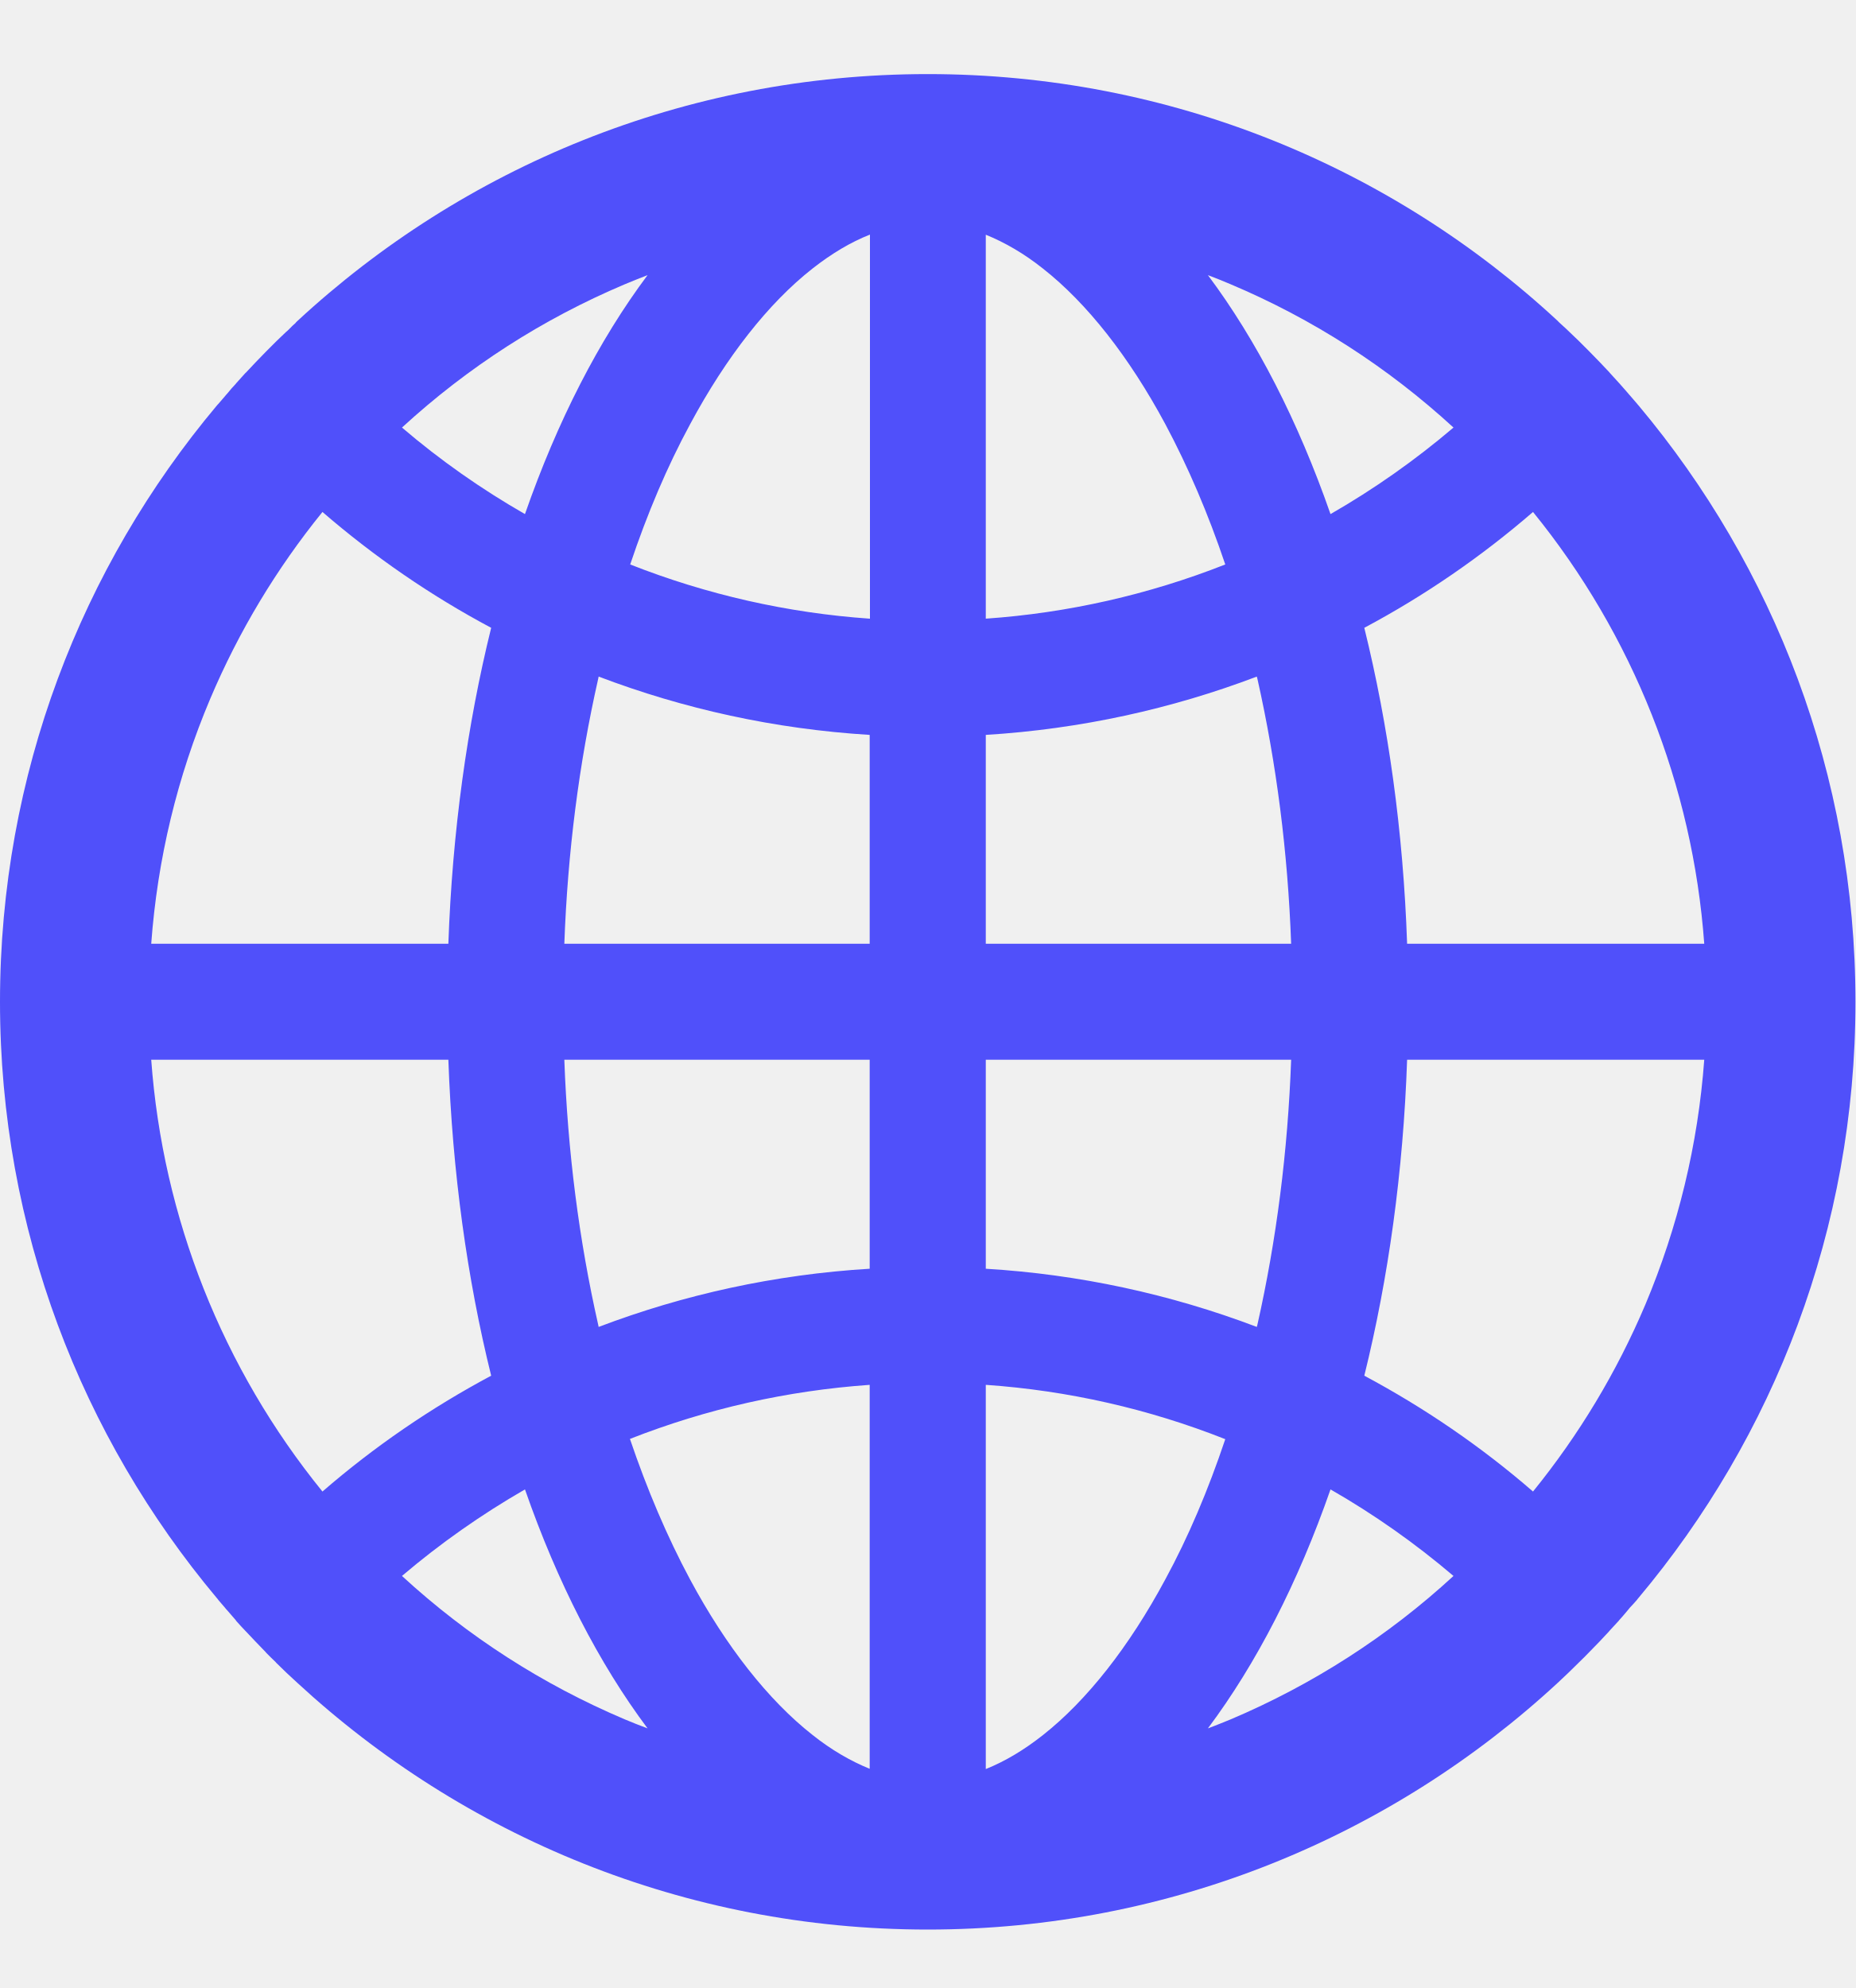
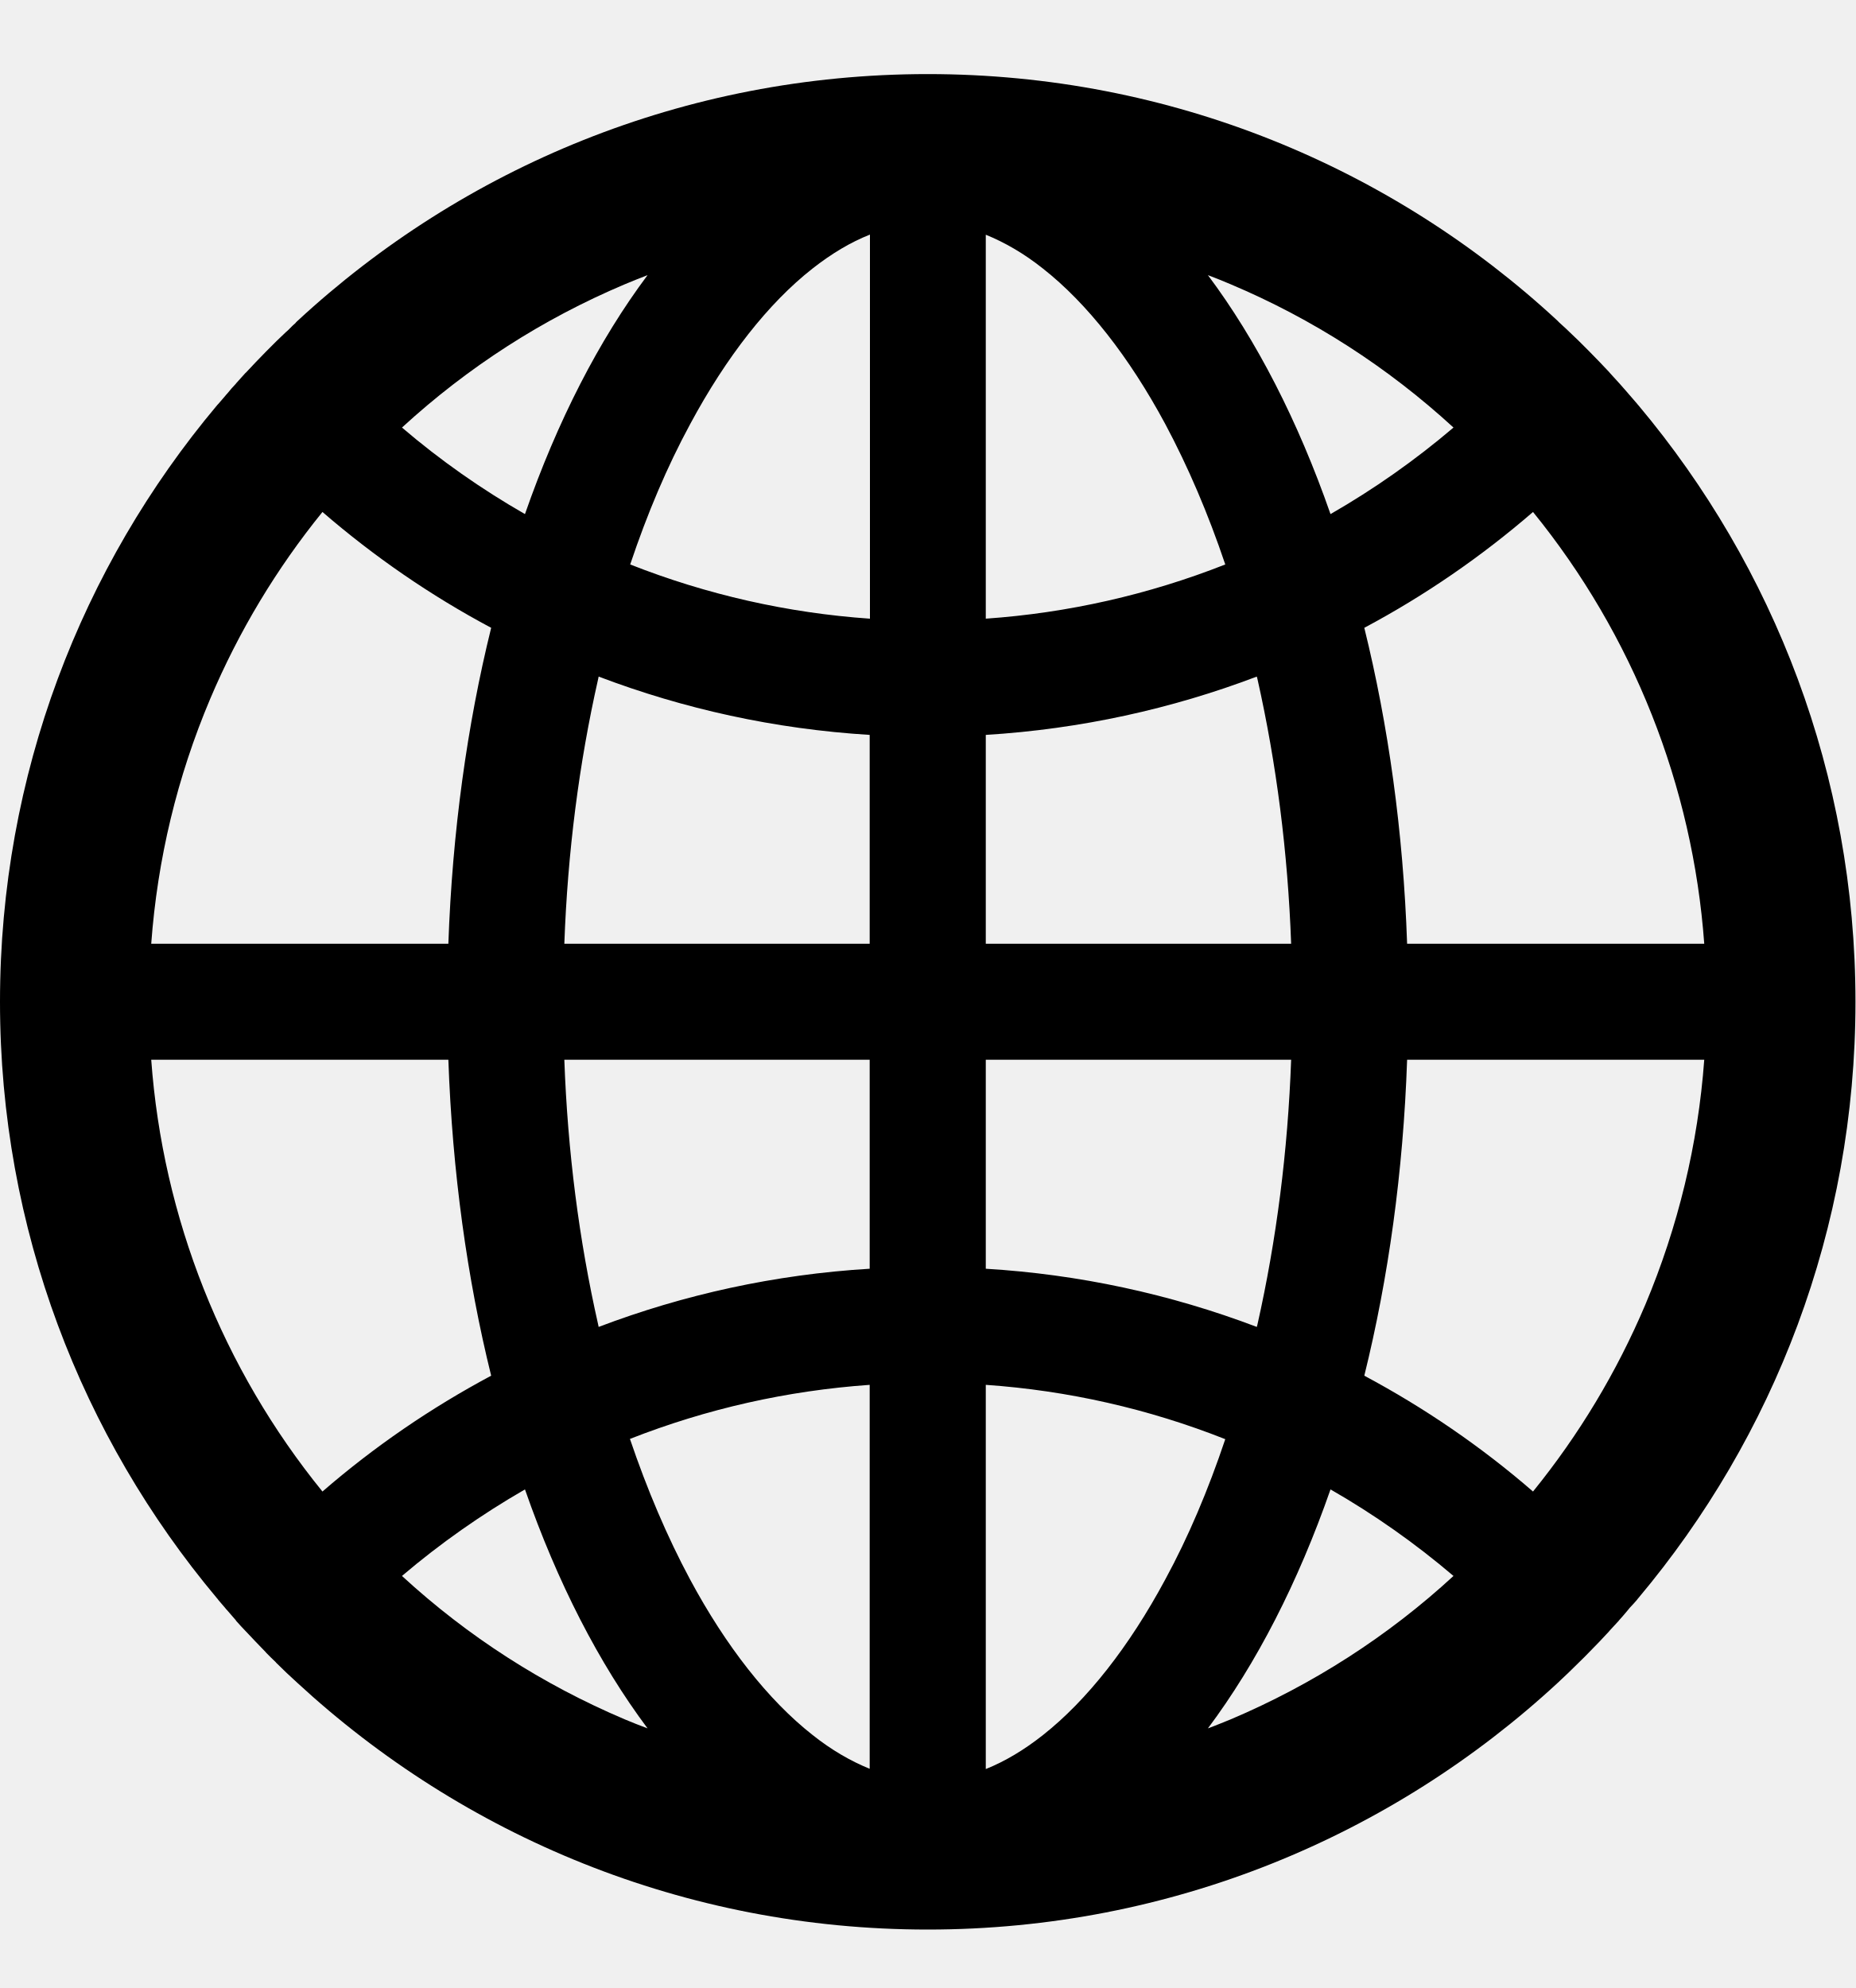
<svg xmlns="http://www.w3.org/2000/svg" viewBox="0 0 14 15" fill="none">
  <g clip-path="url(#clip0_320_161)">
-     <path d="M12.35 12.073C12.353 12.068 12.358 12.063 12.361 12.059C13.384 10.841 14 9.273 14 7.559C14 5.845 13.384 4.276 12.363 3.059C12.359 3.054 12.355 3.051 12.352 3.046C12.334 3.026 12.319 3.007 12.302 2.988C12.295 2.98 12.289 2.974 12.283 2.966L12.219 2.893L12.217 2.891C12.194 2.865 12.169 2.838 12.145 2.812L12.144 2.81C12.094 2.757 12.044 2.704 11.992 2.652L11.991 2.651L11.916 2.576L11.911 2.571C11.887 2.548 11.864 2.526 11.841 2.504C11.833 2.496 11.825 2.488 11.816 2.48C11.8 2.465 11.784 2.451 11.769 2.437C11.764 2.432 11.758 2.427 11.753 2.421C10.506 1.265 8.836 0.559 7 0.559C5.164 0.559 3.494 1.265 2.245 2.421C2.241 2.426 2.234 2.43 2.23 2.437C2.214 2.451 2.198 2.466 2.183 2.482C2.175 2.49 2.167 2.498 2.158 2.505C2.134 2.527 2.111 2.551 2.087 2.573L2.083 2.577L2.008 2.652L2.006 2.654C1.955 2.705 1.905 2.759 1.855 2.812L1.853 2.813C1.828 2.84 1.805 2.866 1.781 2.893L1.78 2.895C1.758 2.918 1.736 2.943 1.716 2.968C1.709 2.976 1.703 2.982 1.697 2.99C1.68 3.009 1.664 3.029 1.647 3.048C1.644 3.052 1.639 3.055 1.636 3.06C0.616 4.276 0 5.845 0 7.559C0 9.273 0.616 10.841 1.637 12.059C1.641 12.063 1.645 12.068 1.648 12.073L1.697 12.13C1.703 12.138 1.709 12.145 1.716 12.152L1.78 12.226C1.78 12.227 1.781 12.227 1.781 12.229C1.805 12.255 1.828 12.282 1.853 12.307L1.855 12.309C1.905 12.362 1.955 12.415 2.005 12.466L2.006 12.468C2.031 12.493 2.055 12.518 2.08 12.541L2.084 12.546C2.136 12.598 2.189 12.648 2.242 12.696C3.494 13.852 5.164 14.559 7 14.559C8.836 14.559 10.506 13.852 11.755 12.696C11.808 12.647 11.86 12.597 11.911 12.546L11.916 12.541C11.941 12.516 11.966 12.493 11.989 12.468L11.991 12.466C12.042 12.415 12.092 12.362 12.141 12.309L12.142 12.307C12.166 12.28 12.191 12.255 12.214 12.229C12.214 12.227 12.216 12.227 12.216 12.226C12.238 12.202 12.259 12.177 12.28 12.152C12.286 12.145 12.292 12.138 12.298 12.13C12.316 12.112 12.333 12.092 12.35 12.073ZM12.414 9.845C12.198 10.354 11.914 10.826 11.567 11.254C11.177 10.916 10.749 10.623 10.294 10.38C10.475 9.648 10.588 8.843 10.617 7.996H12.859C12.812 8.635 12.662 9.255 12.414 9.845ZM12.859 7.121H10.617C10.588 6.274 10.475 5.47 10.294 4.737C10.752 4.493 11.178 4.199 11.567 3.863C12.321 4.791 12.772 5.928 12.859 7.121ZM9.286 2.145C9.906 2.407 10.47 2.77 10.967 3.226C10.678 3.472 10.368 3.69 10.039 3.879C9.794 3.176 9.48 2.565 9.114 2.076C9.172 2.098 9.23 2.121 9.286 2.145ZM7.87 13.091C7.727 13.204 7.583 13.29 7.438 13.348V10.449C8.057 10.492 8.667 10.63 9.245 10.859C9.116 11.243 8.966 11.598 8.792 11.918C8.52 12.424 8.202 12.829 7.87 13.091ZM8.792 3.199C8.964 3.521 9.116 3.876 9.245 4.259C8.667 4.487 8.057 4.625 7.438 4.668V1.771C7.581 1.829 7.727 1.913 7.87 2.027C8.202 2.288 8.52 2.693 8.792 3.199ZM7.438 9.573V7.996H9.742C9.717 8.687 9.631 9.357 9.488 9.993L9.483 10.012C8.827 9.763 8.138 9.615 7.438 9.573ZM7.438 7.121V5.545C8.153 5.501 8.841 5.349 9.483 5.105L9.488 5.124C9.631 5.76 9.717 6.429 9.742 7.121H7.438ZM6.562 7.996V9.573C5.847 9.616 5.159 9.768 4.517 10.012L4.513 9.993C4.369 9.357 4.283 8.688 4.258 7.996H6.562ZM4.258 7.121C4.283 6.43 4.369 5.76 4.513 5.124L4.517 5.105C5.159 5.349 5.845 5.501 6.562 5.545V7.121H4.258ZM6.562 10.449V13.346C6.419 13.288 6.273 13.204 6.13 13.09C5.798 12.829 5.478 12.423 5.206 11.916C5.034 11.595 4.883 11.24 4.753 10.857C5.334 10.629 5.939 10.493 6.562 10.449ZM6.562 4.668C5.943 4.625 5.333 4.487 4.755 4.259C4.884 3.874 5.034 3.52 5.208 3.199C5.48 2.693 5.798 2.287 6.131 2.026C6.275 1.913 6.419 1.827 6.564 1.77V4.668H6.562ZM4.714 2.145C4.772 2.121 4.828 2.098 4.886 2.076C4.52 2.565 4.206 3.176 3.961 3.879C3.633 3.691 3.322 3.473 3.033 3.226C3.53 2.77 4.094 2.407 4.714 2.145ZM1.586 5.273C1.802 4.763 2.086 4.291 2.433 3.863C2.822 4.199 3.248 4.493 3.706 4.737C3.525 5.47 3.413 6.274 3.383 7.121H1.141C1.188 6.482 1.337 5.862 1.586 5.273ZM1.141 7.996H3.383C3.413 8.843 3.525 9.648 3.706 10.38C3.251 10.623 2.823 10.916 2.433 11.254C1.679 10.326 1.228 9.189 1.141 7.996ZM4.714 12.973C4.094 12.71 3.53 12.348 3.033 11.891C3.322 11.645 3.633 11.427 3.961 11.238C4.206 11.941 4.52 12.552 4.886 13.041C4.828 13.02 4.77 12.996 4.714 12.973ZM9.286 12.973C9.228 12.996 9.172 13.02 9.114 13.041C9.48 12.552 9.794 11.941 10.039 11.238C10.367 11.426 10.678 11.645 10.967 11.891C10.473 12.346 9.904 12.711 9.286 12.973Z" fill="#5050FA" />
+     <path d="M12.35 12.073C12.353 12.068 12.358 12.063 12.361 12.059C13.384 10.841 14 9.273 14 7.559C14 5.845 13.384 4.276 12.363 3.059C12.359 3.054 12.355 3.051 12.352 3.046C12.334 3.026 12.319 3.007 12.302 2.988C12.295 2.98 12.289 2.974 12.283 2.966L12.219 2.893L12.217 2.891C12.194 2.865 12.169 2.838 12.145 2.812L12.144 2.81C12.094 2.757 12.044 2.704 11.992 2.652L11.991 2.651L11.916 2.576L11.911 2.571C11.887 2.548 11.864 2.526 11.841 2.504C11.833 2.496 11.825 2.488 11.816 2.48C11.8 2.465 11.784 2.451 11.769 2.437C11.764 2.432 11.758 2.427 11.753 2.421C10.506 1.265 8.836 0.559 7 0.559C5.164 0.559 3.494 1.265 2.245 2.421C2.241 2.426 2.234 2.43 2.23 2.437C2.214 2.451 2.198 2.466 2.183 2.482C2.175 2.49 2.167 2.498 2.158 2.505C2.134 2.527 2.111 2.551 2.087 2.573L2.083 2.577L2.008 2.652L2.006 2.654C1.955 2.705 1.905 2.759 1.855 2.812L1.853 2.813C1.828 2.84 1.805 2.866 1.781 2.893L1.78 2.895C1.758 2.918 1.736 2.943 1.716 2.968C1.709 2.976 1.703 2.982 1.697 2.99C1.68 3.009 1.664 3.029 1.647 3.048C1.644 3.052 1.639 3.055 1.636 3.06C0.616 4.276 0 5.845 0 7.559C0 9.273 0.616 10.841 1.637 12.059C1.641 12.063 1.645 12.068 1.648 12.073L1.697 12.13C1.703 12.138 1.709 12.145 1.716 12.152L1.78 12.226C1.78 12.227 1.781 12.227 1.781 12.229C1.805 12.255 1.828 12.282 1.853 12.307L1.855 12.309C1.905 12.362 1.955 12.415 2.005 12.466L2.006 12.468C2.031 12.493 2.055 12.518 2.08 12.541L2.084 12.546C2.136 12.598 2.189 12.648 2.242 12.696C3.494 13.852 5.164 14.559 7 14.559C8.836 14.559 10.506 13.852 11.755 12.696C11.808 12.647 11.86 12.597 11.911 12.546L11.916 12.541C11.941 12.516 11.966 12.493 11.989 12.468L11.991 12.466C12.042 12.415 12.092 12.362 12.141 12.309L12.142 12.307C12.166 12.28 12.191 12.255 12.214 12.229C12.214 12.227 12.216 12.227 12.216 12.226C12.238 12.202 12.259 12.177 12.28 12.152C12.286 12.145 12.292 12.138 12.298 12.13C12.316 12.112 12.333 12.092 12.35 12.073ZM12.414 9.845C12.198 10.354 11.914 10.826 11.567 11.254C11.177 10.916 10.749 10.623 10.294 10.38C10.475 9.648 10.588 8.843 10.617 7.996H12.859C12.812 8.635 12.662 9.255 12.414 9.845ZM12.859 7.121H10.617C10.588 6.274 10.475 5.47 10.294 4.737C10.752 4.493 11.178 4.199 11.567 3.863C12.321 4.791 12.772 5.928 12.859 7.121ZM9.286 2.145C9.906 2.407 10.47 2.77 10.967 3.226C10.678 3.472 10.368 3.69 10.039 3.879C9.794 3.176 9.48 2.565 9.114 2.076C9.172 2.098 9.23 2.121 9.286 2.145ZM7.87 13.091C7.727 13.204 7.583 13.29 7.438 13.348V10.449C8.057 10.492 8.667 10.63 9.245 10.859C9.116 11.243 8.966 11.598 8.792 11.918C8.52 12.424 8.202 12.829 7.87 13.091ZM8.792 3.199C8.964 3.521 9.116 3.876 9.245 4.259C8.667 4.487 8.057 4.625 7.438 4.668V1.771C7.581 1.829 7.727 1.913 7.87 2.027C8.202 2.288 8.52 2.693 8.792 3.199ZM7.438 9.573V7.996H9.742C9.717 8.687 9.631 9.357 9.488 9.993L9.483 10.012C8.827 9.763 8.138 9.615 7.438 9.573ZM7.438 7.121V5.545C8.153 5.501 8.841 5.349 9.483 5.105L9.488 5.124C9.631 5.76 9.717 6.429 9.742 7.121H7.438ZM6.562 7.996V9.573C5.847 9.616 5.159 9.768 4.517 10.012L4.513 9.993C4.369 9.357 4.283 8.688 4.258 7.996H6.562ZM4.258 7.121C4.283 6.43 4.369 5.76 4.513 5.124L4.517 5.105C5.159 5.349 5.845 5.501 6.562 5.545V7.121H4.258ZM6.562 10.449V13.346C6.419 13.288 6.273 13.204 6.13 13.09C5.798 12.829 5.478 12.423 5.206 11.916C5.034 11.595 4.883 11.24 4.753 10.857C5.334 10.629 5.939 10.493 6.562 10.449ZM6.562 4.668C5.943 4.625 5.333 4.487 4.755 4.259C4.884 3.874 5.034 3.52 5.208 3.199C5.48 2.693 5.798 2.287 6.131 2.026C6.275 1.913 6.419 1.827 6.564 1.77V4.668H6.562ZM4.714 2.145C4.772 2.121 4.828 2.098 4.886 2.076C4.52 2.565 4.206 3.176 3.961 3.879C3.633 3.691 3.322 3.473 3.033 3.226C3.53 2.77 4.094 2.407 4.714 2.145ZM1.586 5.273C1.802 4.763 2.086 4.291 2.433 3.863C2.822 4.199 3.248 4.493 3.706 4.737C3.525 5.47 3.413 6.274 3.383 7.121H1.141C1.188 6.482 1.337 5.862 1.586 5.273ZM1.141 7.996H3.383C3.413 8.843 3.525 9.648 3.706 10.38C3.251 10.623 2.823 10.916 2.433 11.254C1.679 10.326 1.228 9.189 1.141 7.996ZM4.714 12.973C4.094 12.71 3.53 12.348 3.033 11.891C3.322 11.645 3.633 11.427 3.961 11.238C4.206 11.941 4.52 12.552 4.886 13.041C4.828 13.02 4.77 12.996 4.714 12.973ZM9.286 12.973C9.228 12.996 9.172 13.02 9.114 13.041C9.48 12.552 9.794 11.941 10.039 11.238C10.367 11.426 10.678 11.645 10.967 11.891C10.473 12.346 9.904 12.711 9.286 12.973Z" fill="currentColor" />
  </g>
  <defs>
    <clipPath id="clip0_320_161">
-       <rect width="14" height="14" fill="white" transform="translate(0 0.558594)" />
+       <rect width="14" height="14" fill="currentColor" transform="translate(0 0.558594)" />
    </clipPath>
  </defs>
</svg>
